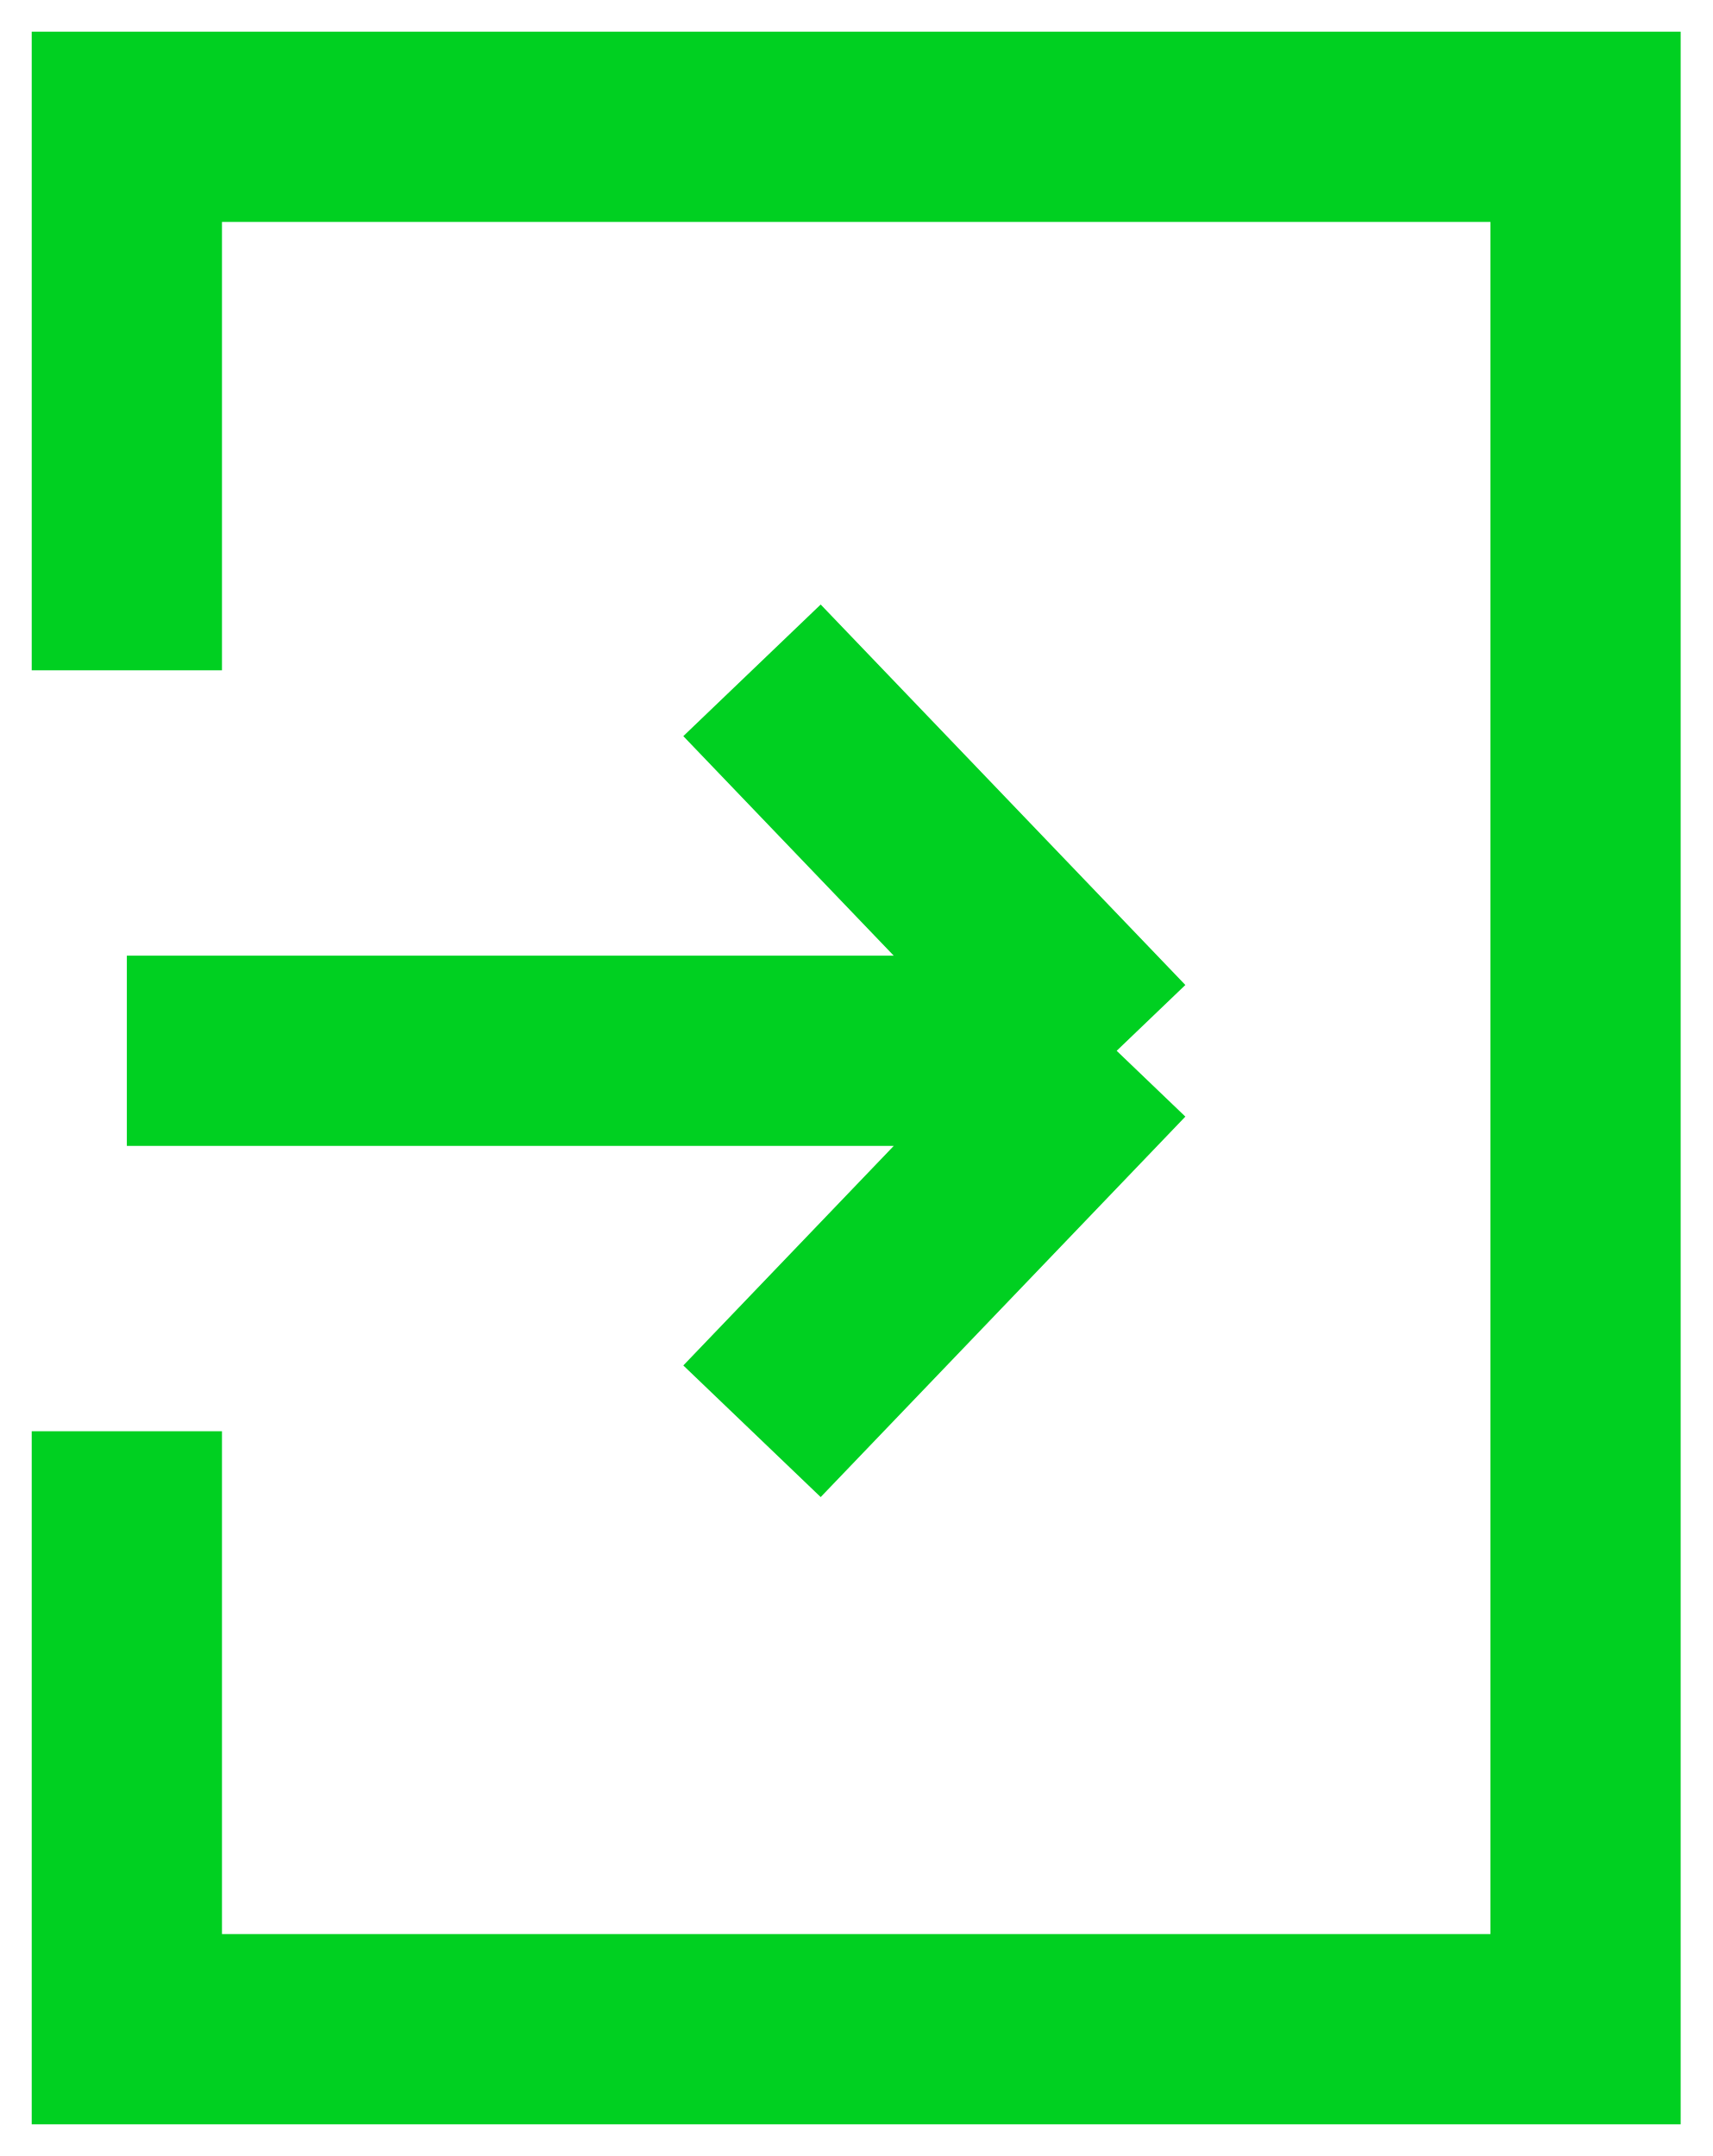
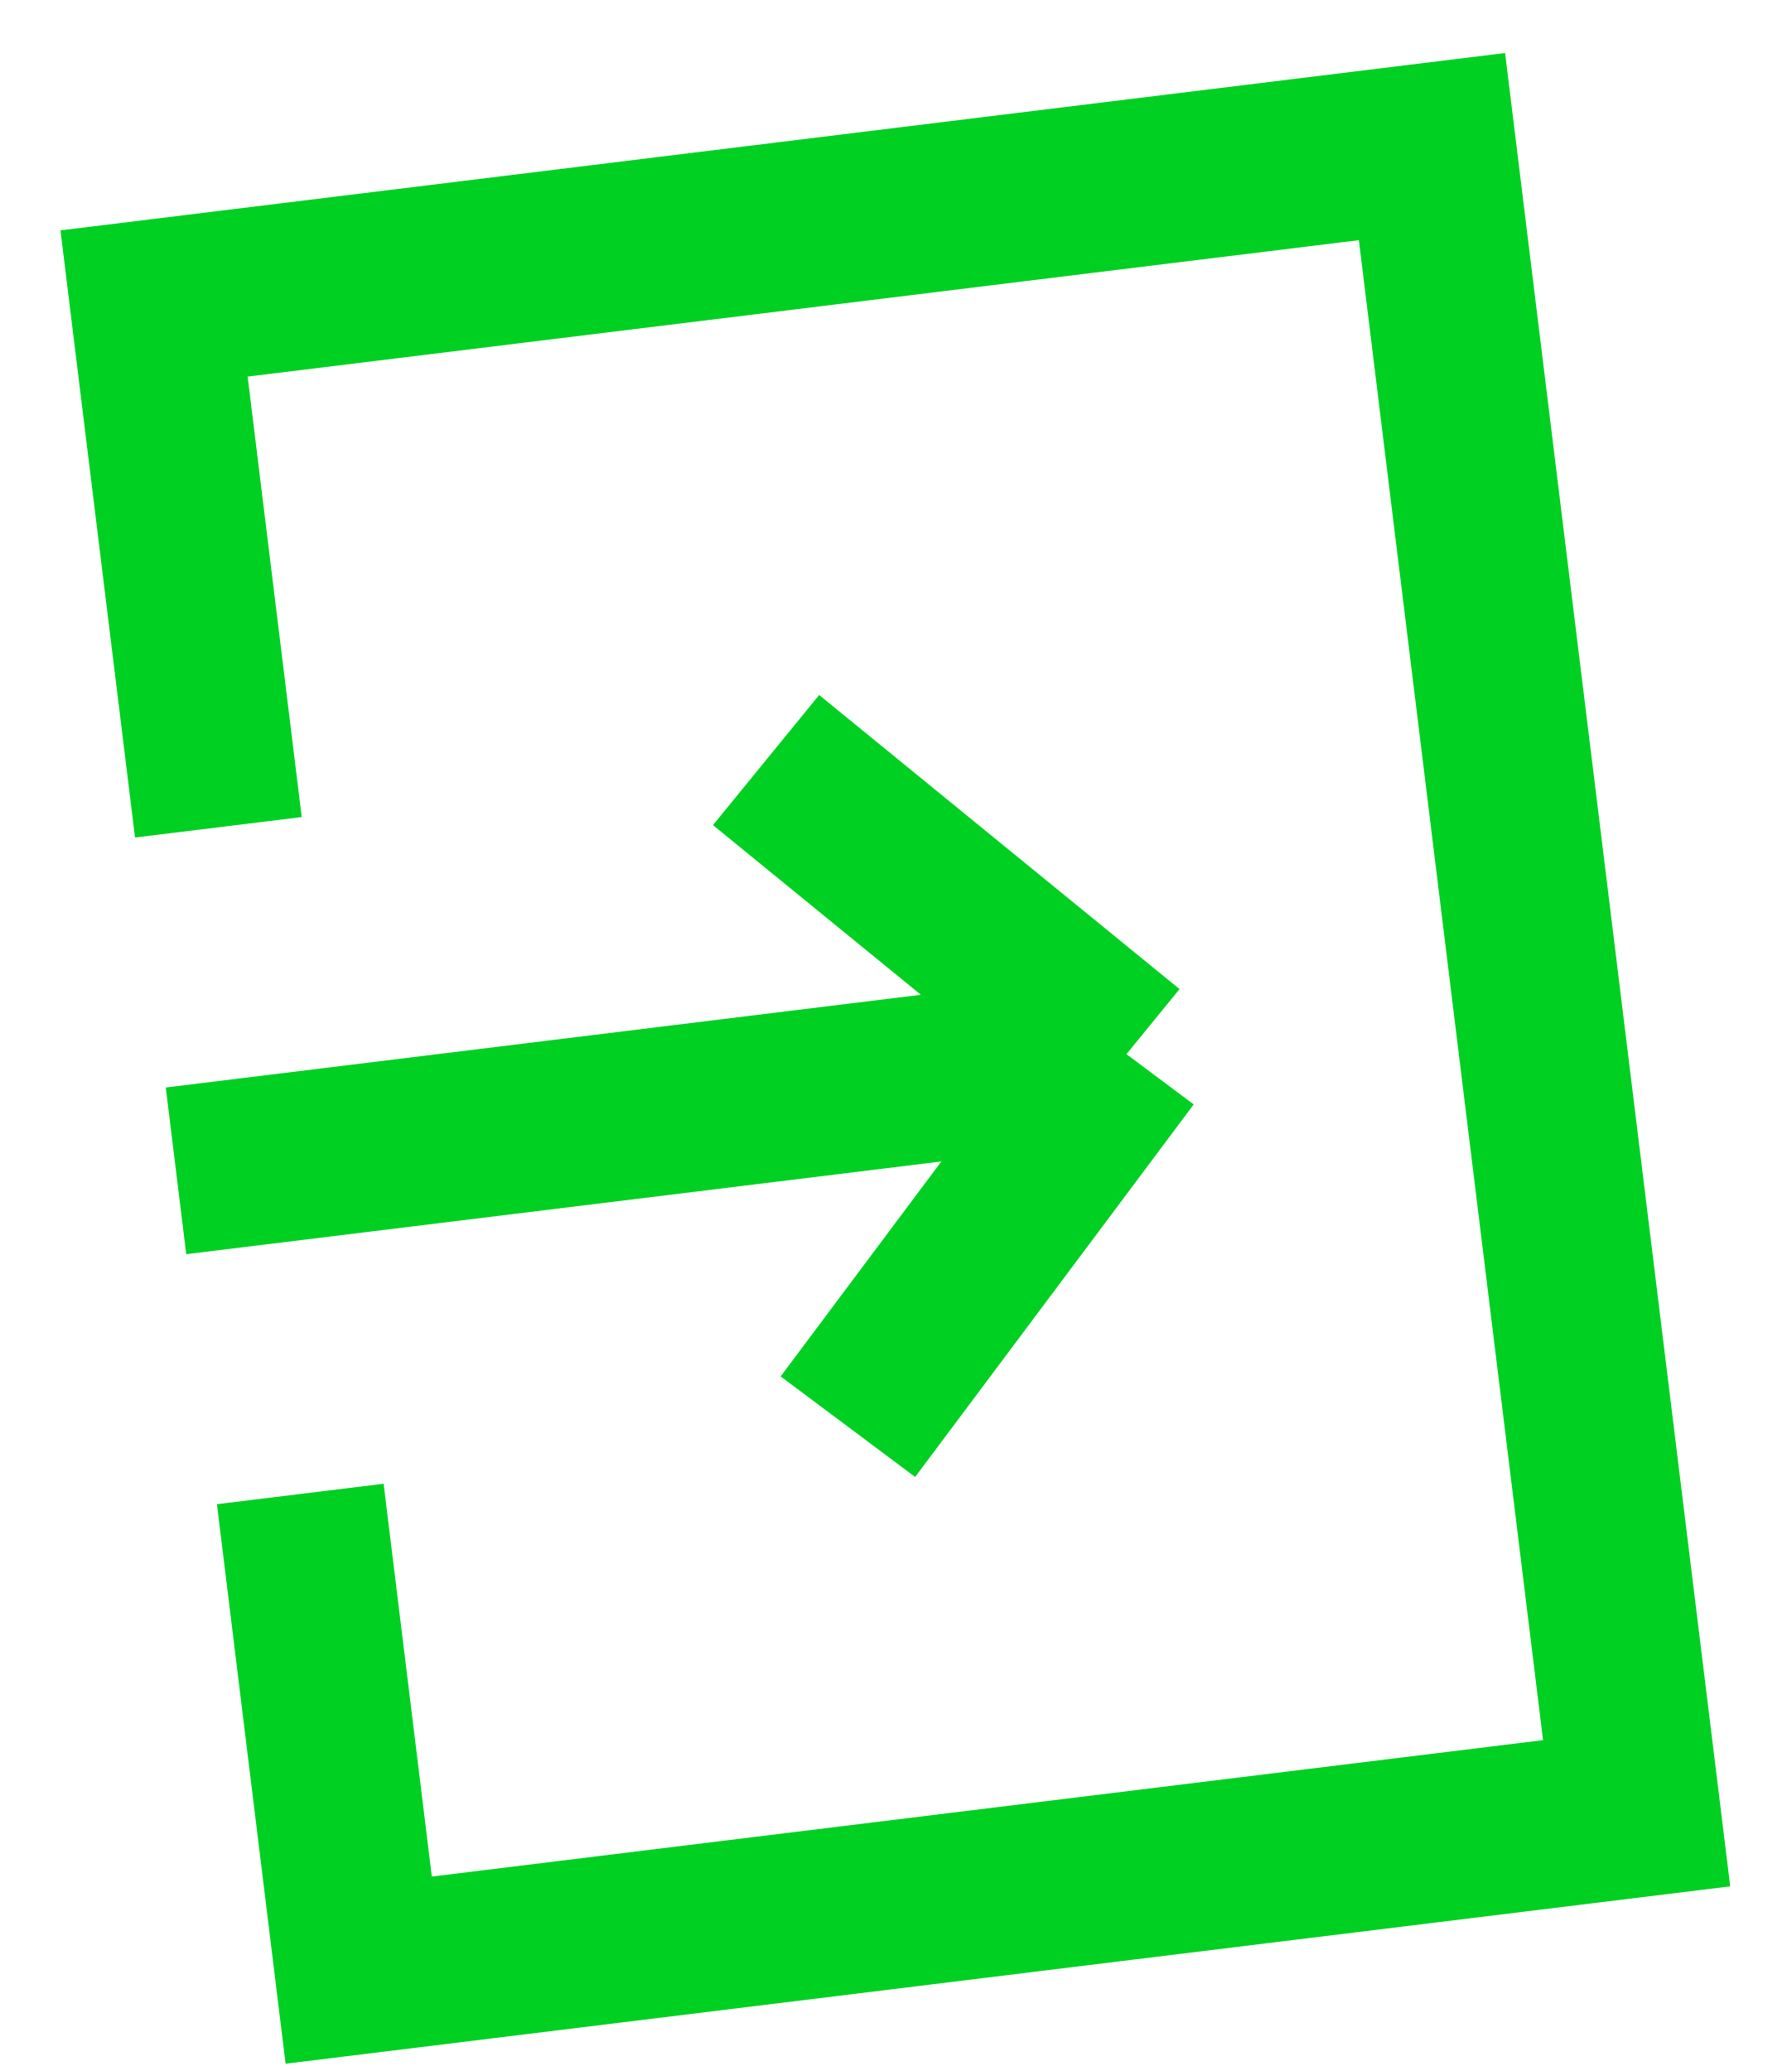
- <svg xmlns="http://www.w3.org/2000/svg" width="27" height="34" viewBox="0 0 27 34" fill="none">
-   <path d="M2 10.571V2H25V32H2V22.571M2 16.571H17.607M17.607 16.571L11.857 10.571M17.607 16.571L11.857 22.571" stroke="#00D021" stroke-width="3" />
+ <svg xmlns="http://www.w3.org/2000/svg" width="32" height="37" viewBox="0 0 32 37" fill="none">
+   <path d="M5.364 26.691L6.408 35.198L29.237 32.395L25.581 2.619L2.752 5.422L3.901 14.78M3.144 20.918L20.123 18.833M20.123 18.833L15.147 25.489M20.123 18.833L13.685 13.579" stroke="#00D021" stroke-width="3" />
</svg>
